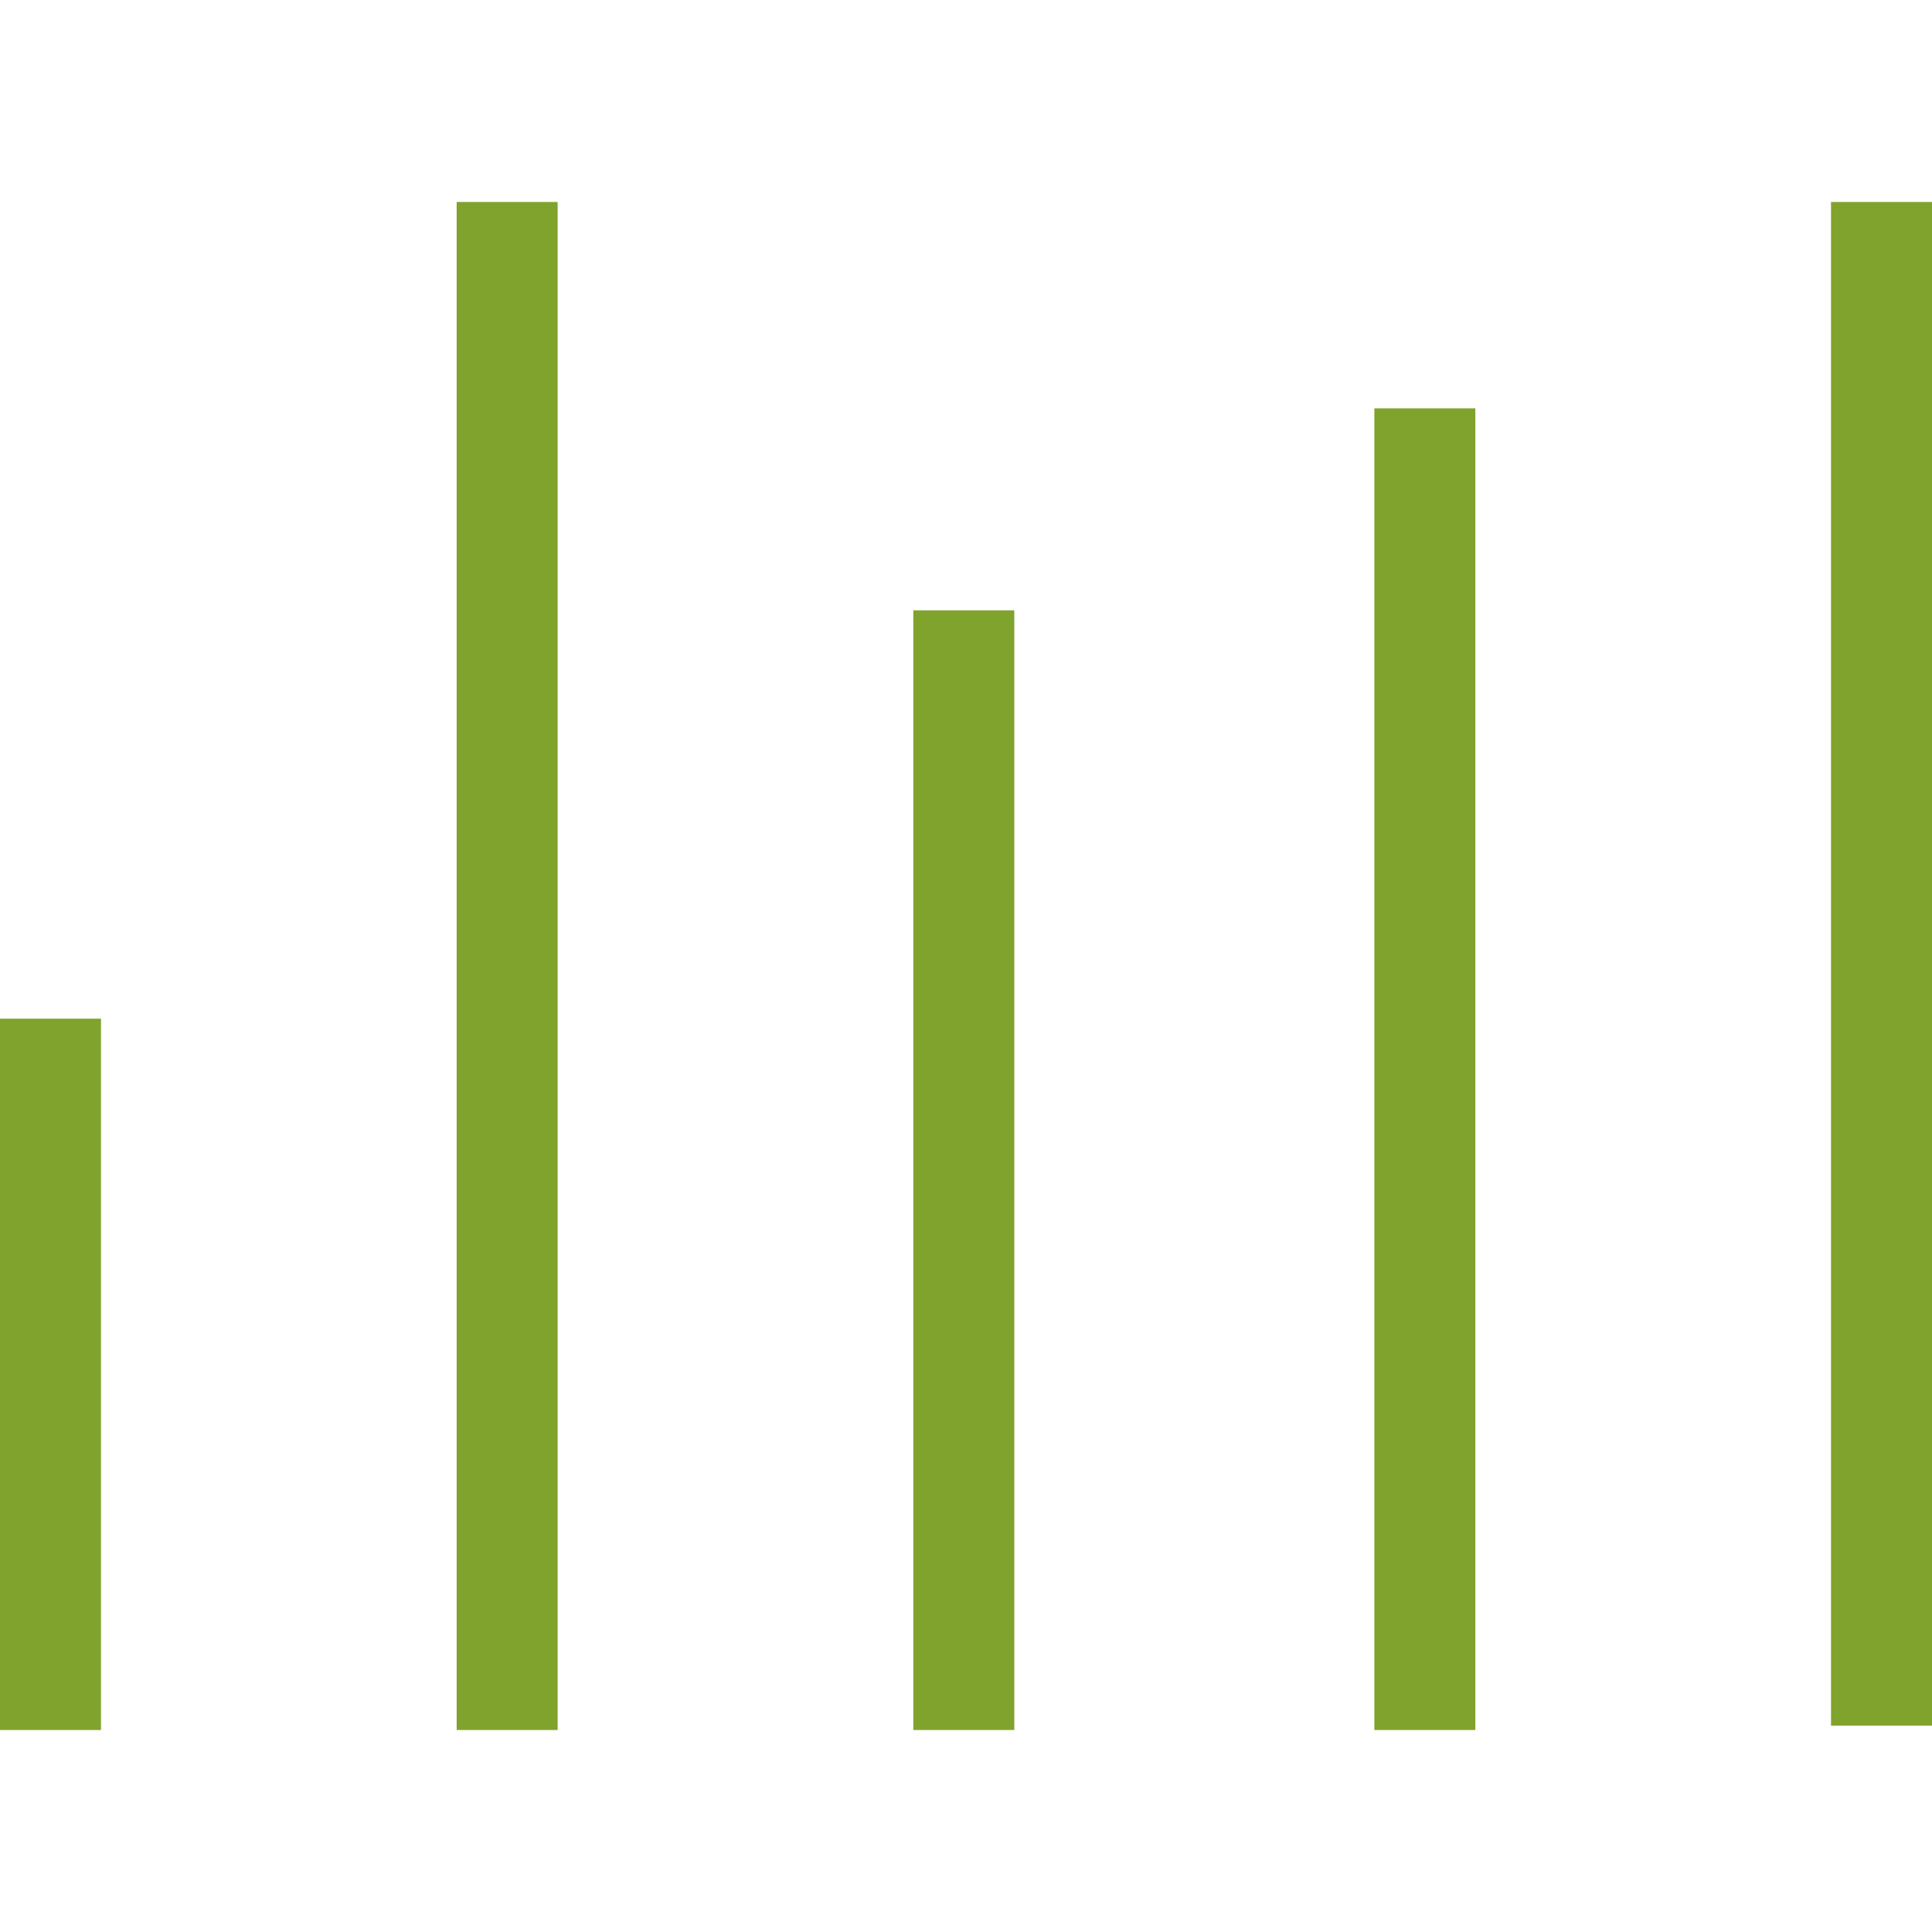
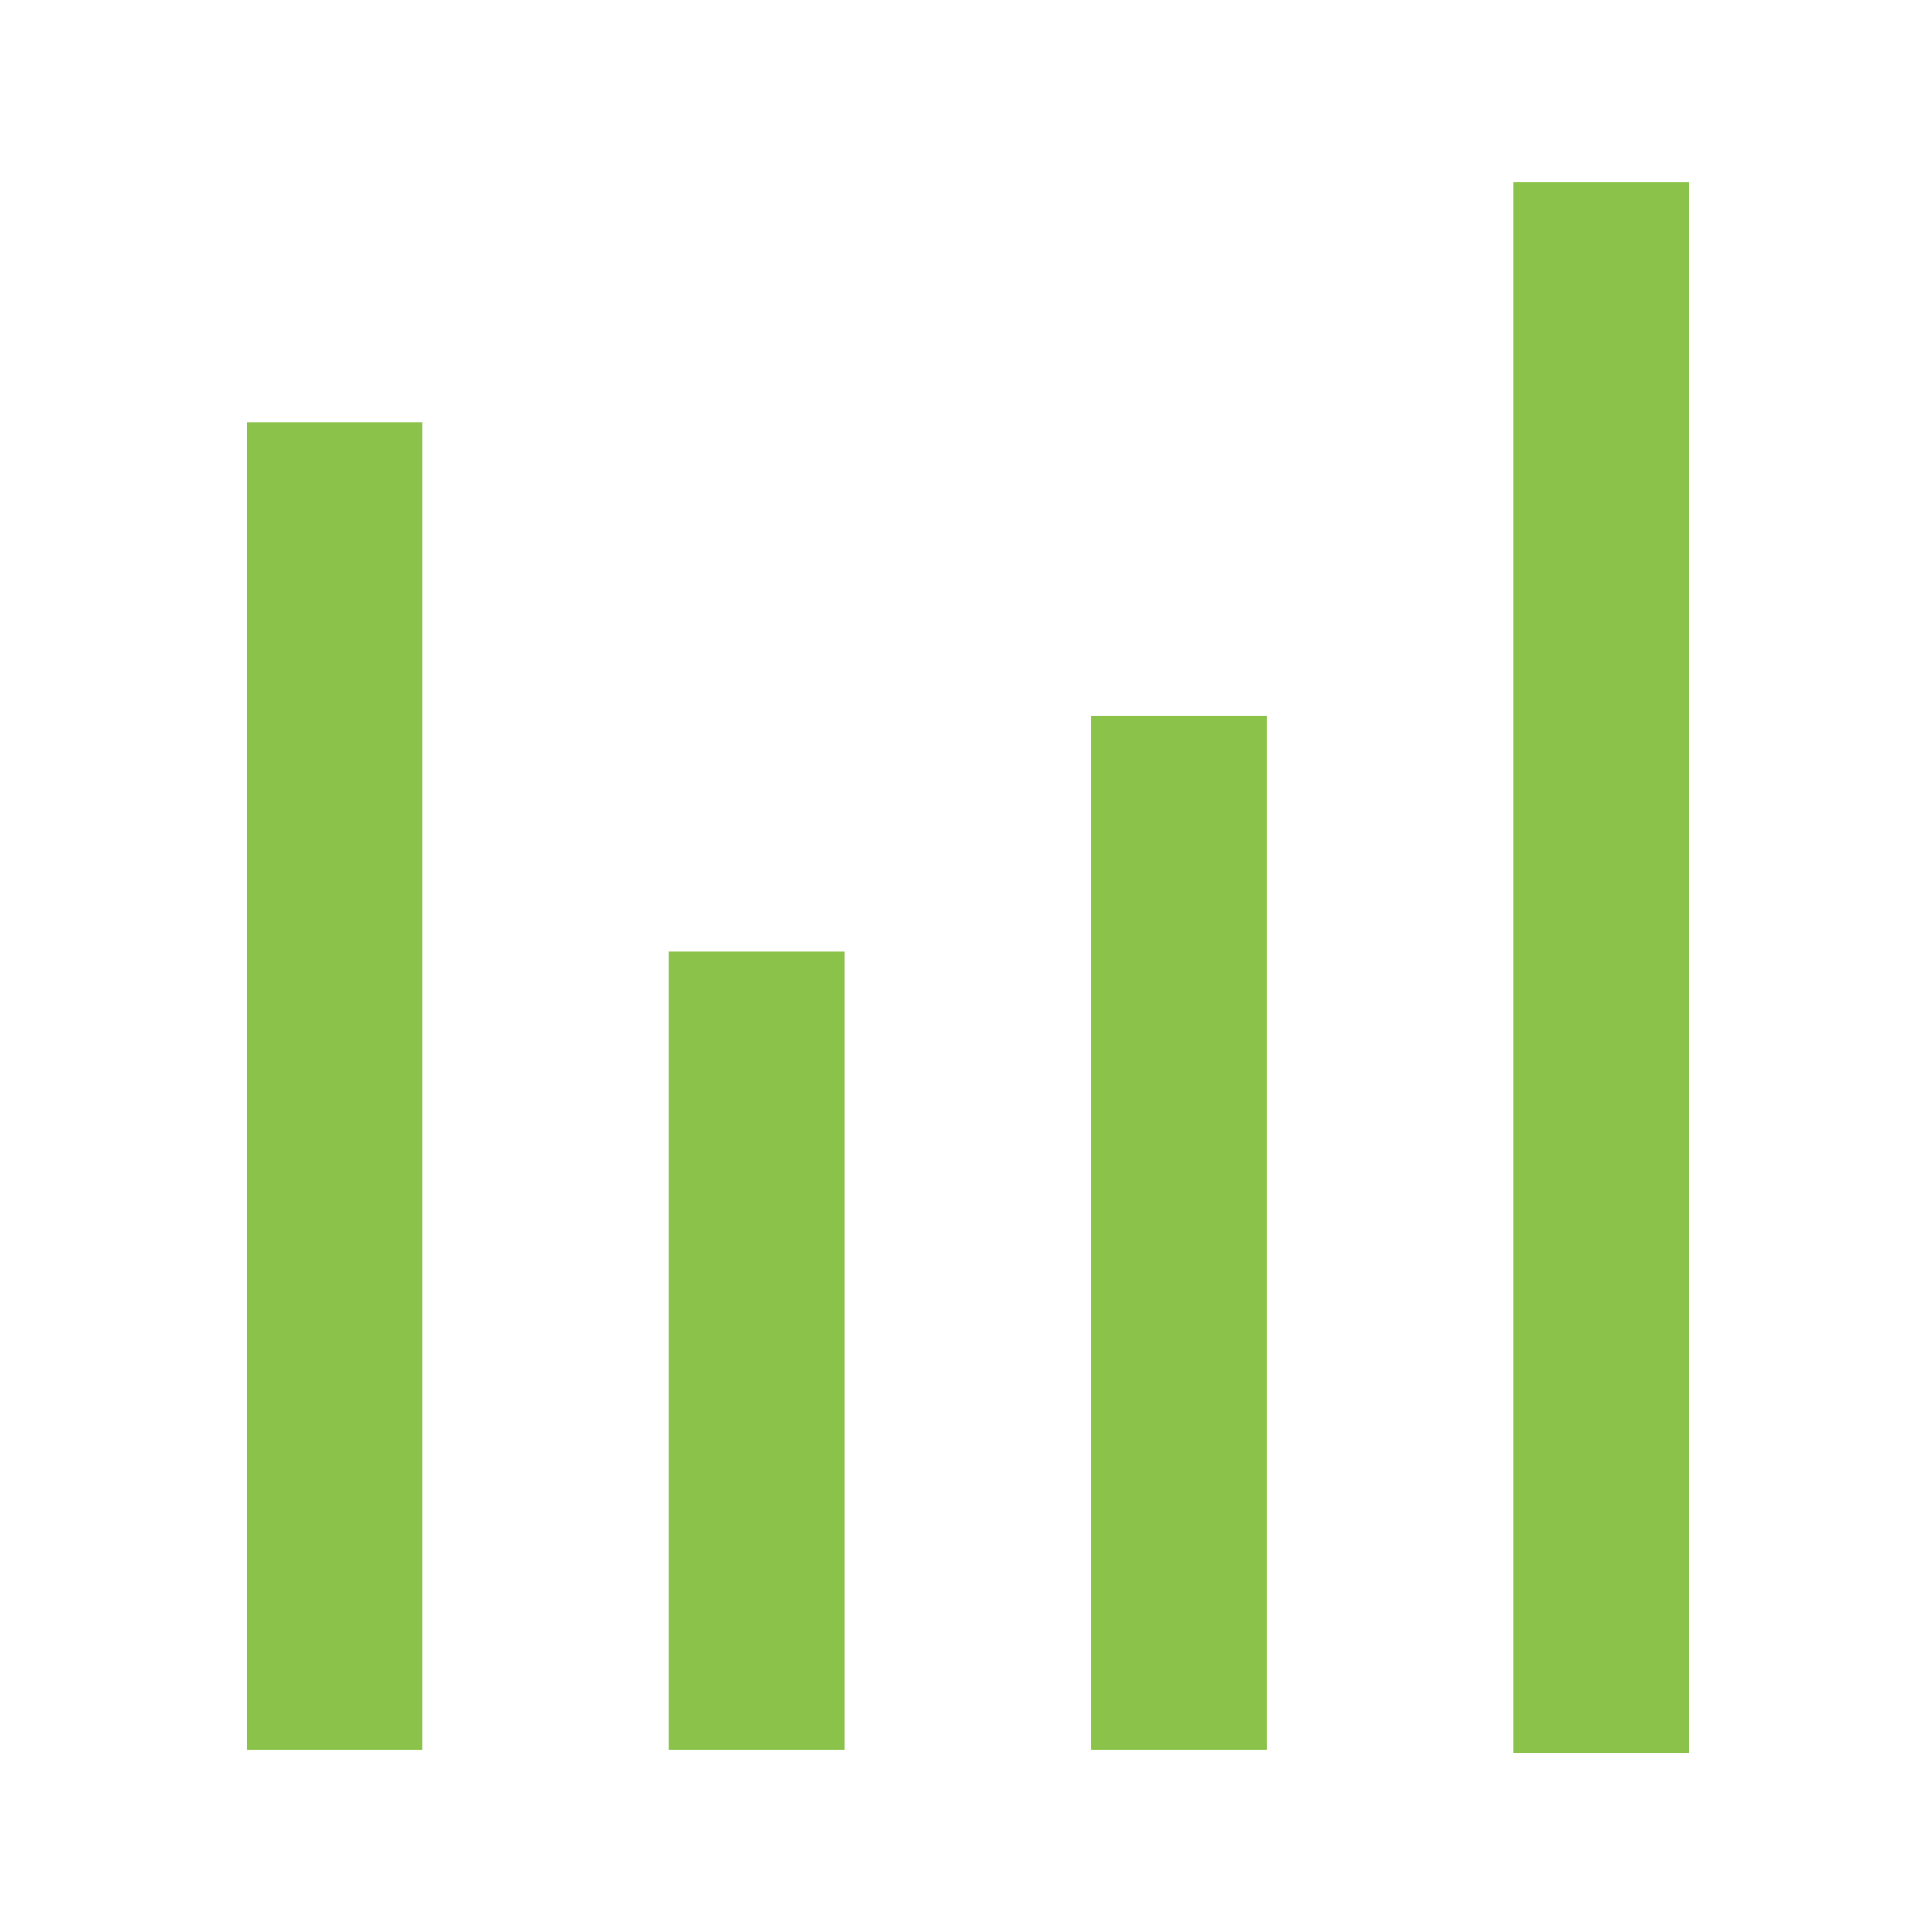
- <svg xmlns="http://www.w3.org/2000/svg" version="1.1" id="Слой_1" x="0px" y="0px" viewBox="0 0 44 44" style="enable-background:new 0 0 44 44;" xml:space="preserve">
+ <svg xmlns="http://www.w3.org/2000/svg" version="1.1" id="Слой_1" x="0px" y="0px" viewBox="0 0 54 54" style="enable-background:new 0 0 54 54;" xml:space="preserve">
  <style type="text/css">
- 	.st0{fill:#80A32D;}
+ 	.st0{fill-rule:evenodd;clip-rule:evenodd;fill:#8bc34a;}
+ 	.st1{fill:none;}
</style>
  <g>
    <g>
-       <path class="st0" d="M0,39.4h2.3V23.2H0V39.4z M10.4,39.4h2.3V4.6h-2.3V39.4z M20.8,39.4h2.3V13.9h-2.3V39.4z M31.3,39.4h2.3V9.3    h-2.3V39.4z M41.7,4.6v34.7H44V4.6H41.7z" />
+       <g>
+         <rect x="18.7" y="26.6" class="st0" width="4.9" height="22.3" />
+         <rect x="42.3" y="5.1" class="st0" width="4.9" height="43.9" />
+         <rect x="30.5" y="20" class="st0" width="4.9" height="28.9" />
+         <rect x="6.9" y="11.8" class="st0" width="4.9" height="37.1" />
+       </g>
    </g>
+     <path class="st1" d="M0,0h54v54H0V0z" />
  </g>
</svg>
